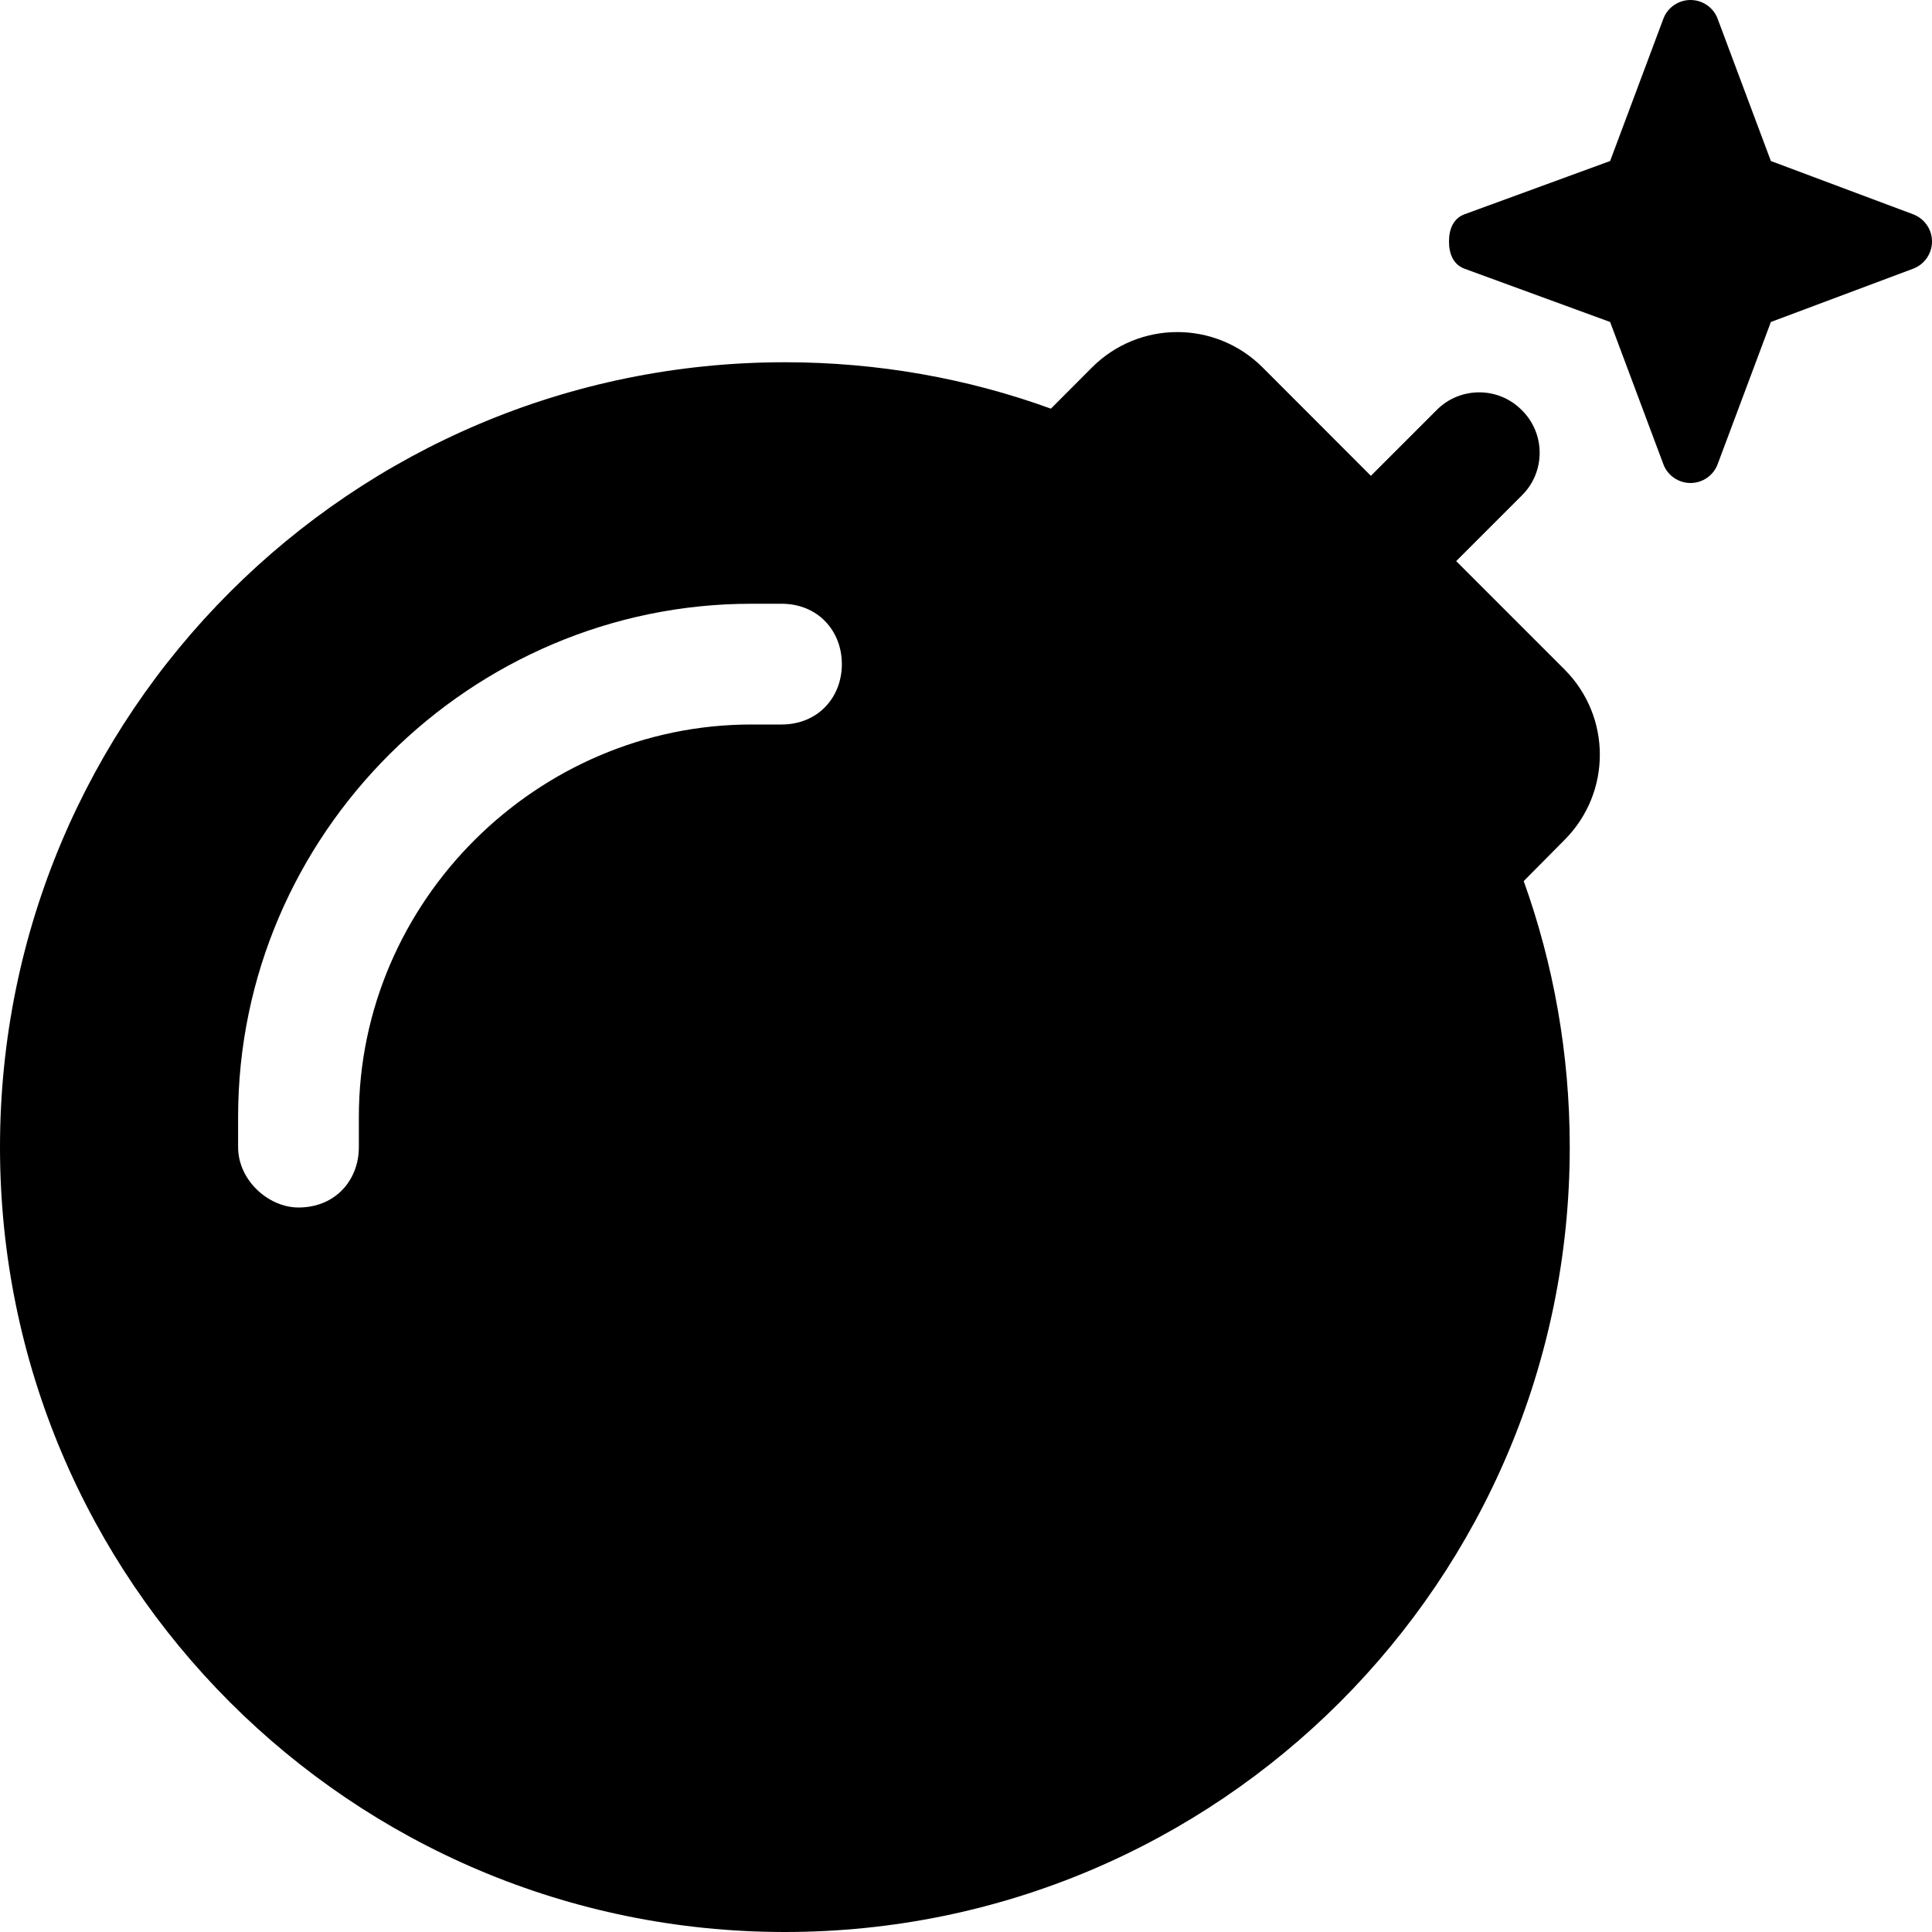
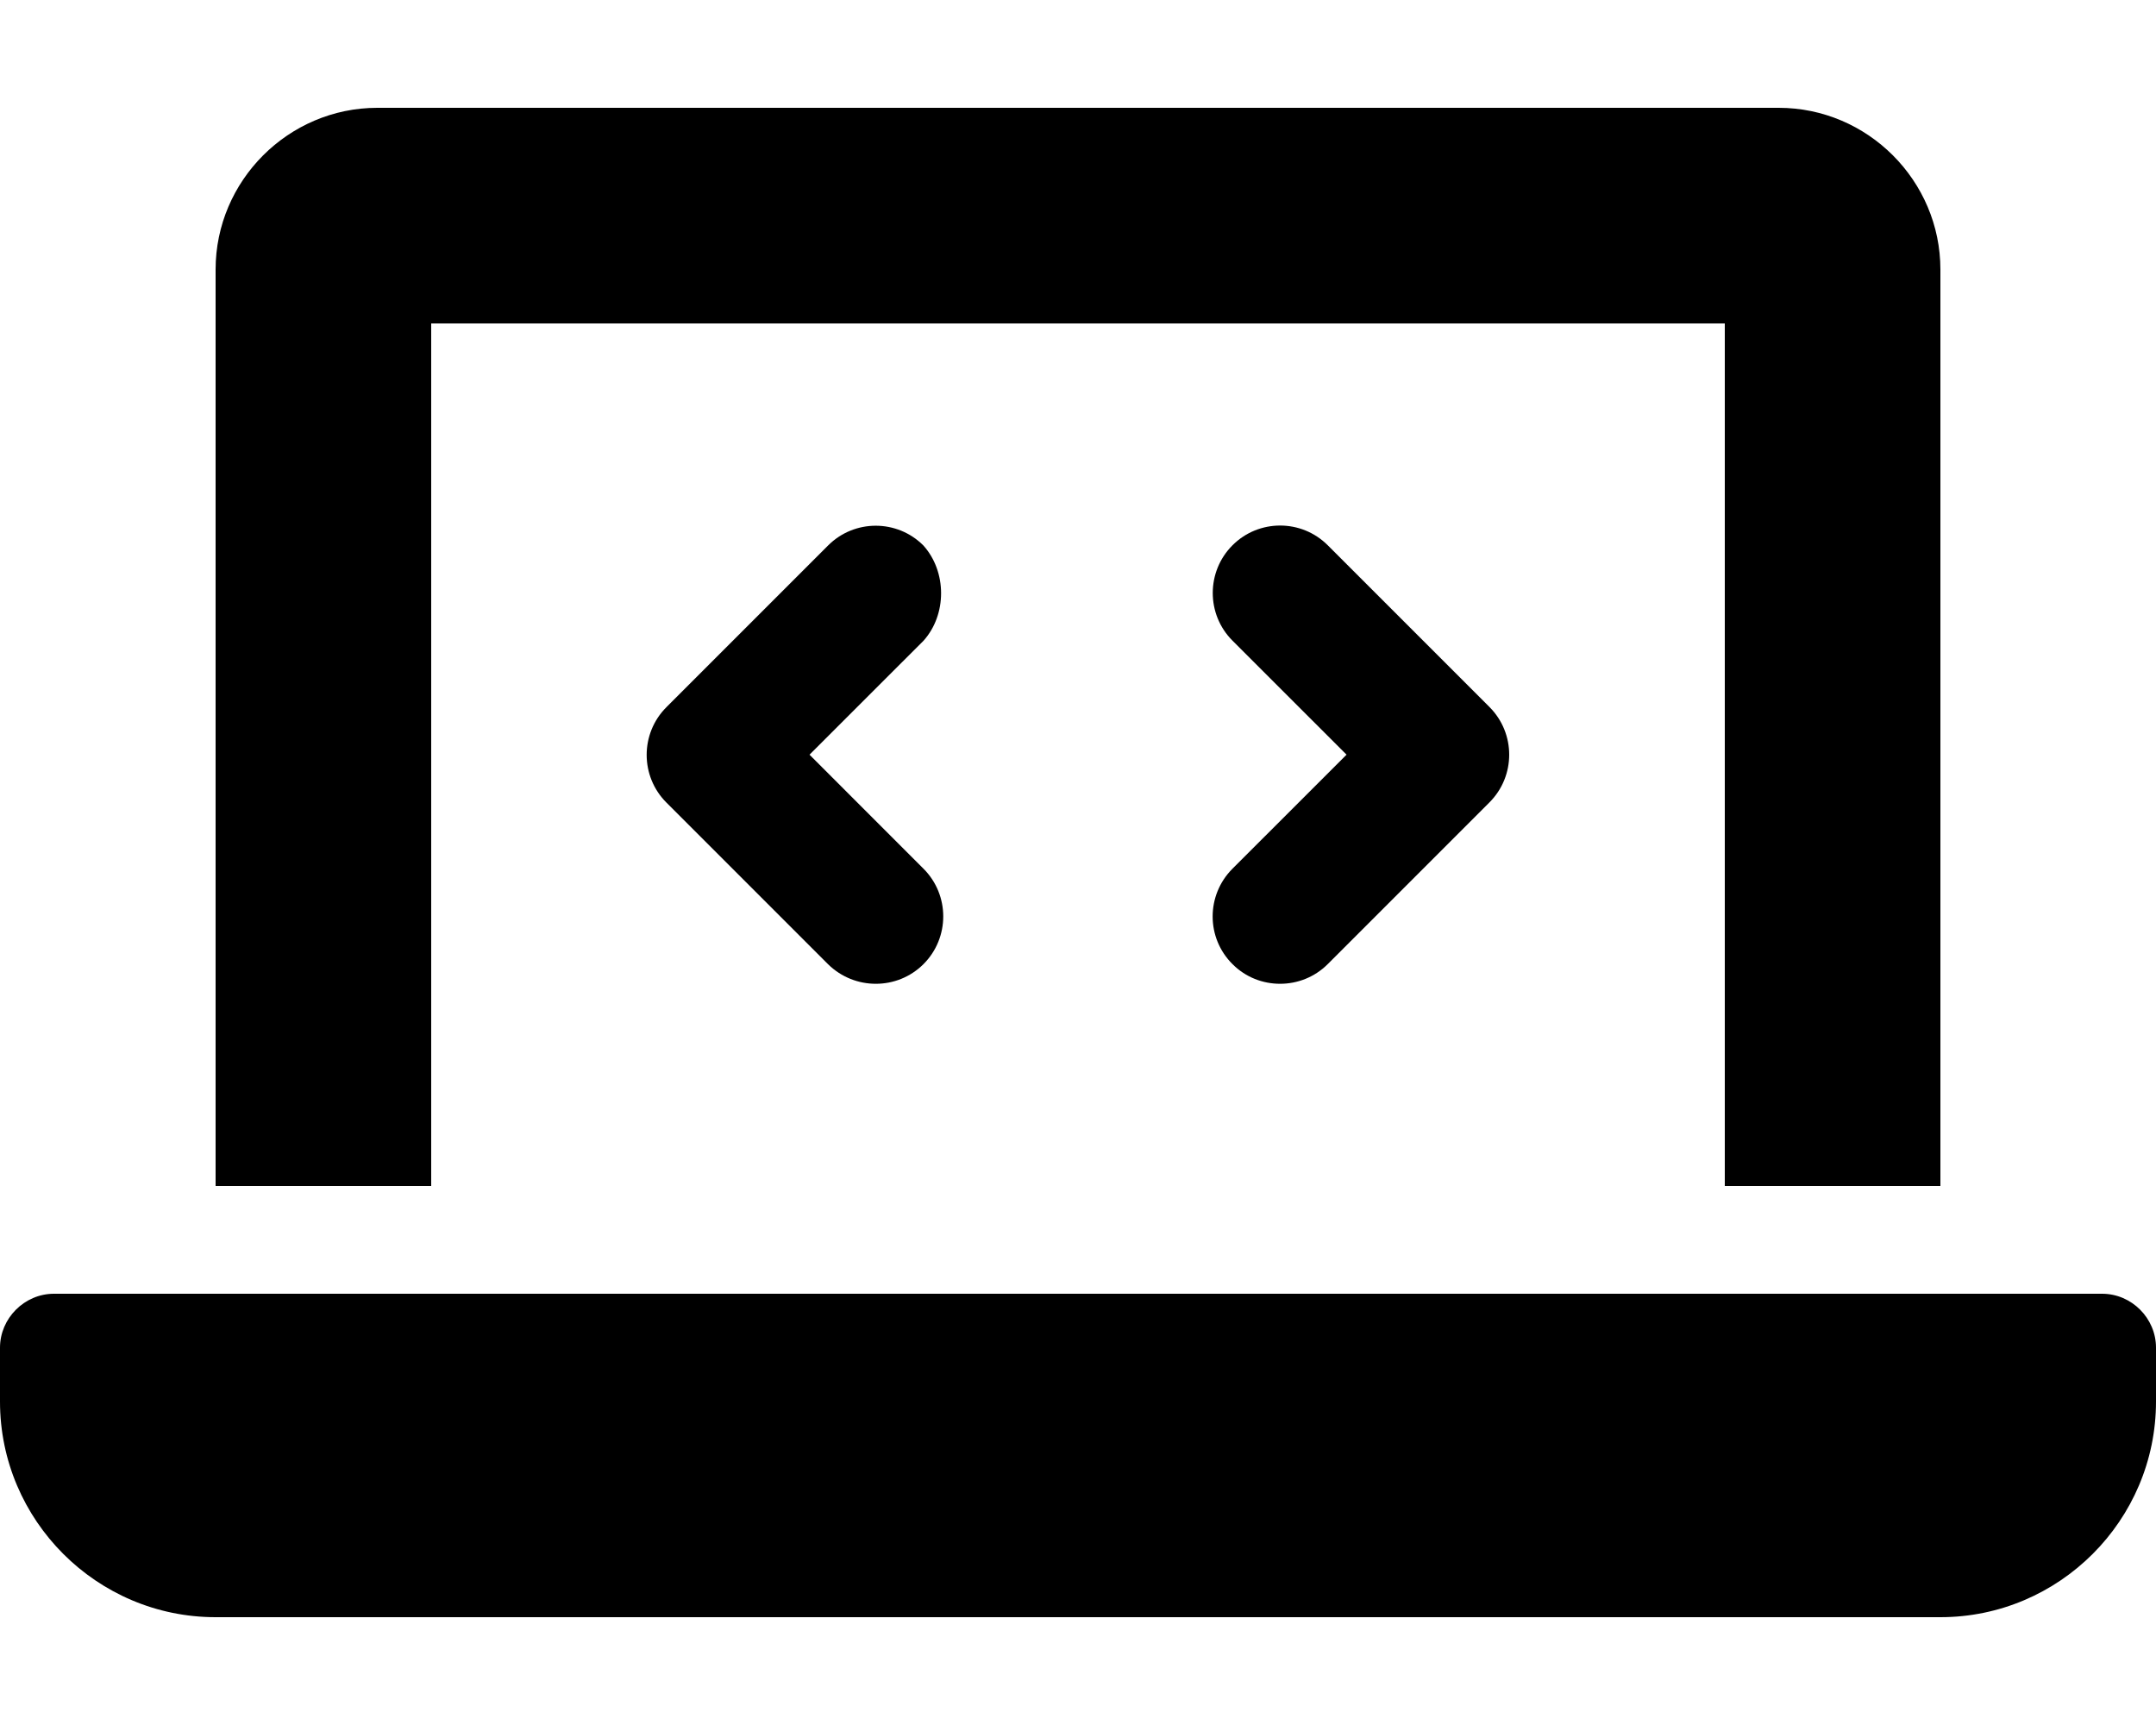
- <svg xmlns="http://www.w3.org/2000/svg" viewBox="0 0 512 512">
-   <path d="M440.8 4.994C441.9 1.99 444.8 0 448 0C451.2 0 454.1 1.99 455.2 4.994L469.3 42.67L507 56.79C510 57.92 512 60.79 512 64C512 67.21 510 70.08 507 71.21L469.3 85.33L455.2 123C454.1 126 451.2 128 448 128C444.8 128 441.9 126 440.8 123L426.7 85.33L388.1 71.21C385.1 70.08 384 67.21 384 64C384 60.79 385.1 57.92 388.1 56.79L426.7 42.67L440.8 4.994zM289.4 97.37C301.9 84.88 322.1 84.88 334.6 97.37L363.3 126.1L380.7 108.7C386.9 102.4 397.1 102.4 403.3 108.7C409.6 114.9 409.6 125.1 403.3 131.3L385.9 148.7L414.6 177.4C427.1 189.9 427.1 210.1 414.6 222.6L403.8 233.5C411.7 255.5 416 279.3 416 304C416 418.9 322.9 512 208 512C93.12 512 0 418.9 0 304C0 189.1 93.12 96 208 96C232.7 96 256.5 100.3 278.5 108.3L289.4 97.37zM95.1 296C95.1 238.6 142.6 192 199.1 192H207.1C216.8 192 223.1 184.8 223.1 176C223.1 167.2 216.8 160 207.1 160H199.1C124.9 160 63.1 220.9 63.1 296V304C63.1 312.8 71.16 320 79.1 320C88.84 320 95.1 312.8 95.1 304V296z" />
+ <svg xmlns="http://www.w3.org/2000/svg" viewBox="0 0 640 512">
+   <path d="M128 96h384v256h64V80C576 53.63 554.4 32 528 32h-416C85.63 32 64 53.63 64 80V352h64V96zM624 384h-608C7.25 384 0 391.3 0 400V416c0 35.25 28.75 64 64 64h512c35.25 0 64-28.75 64-64v-16C640 391.3 632.8 384 624 384zM365.9 286.2C369.8 290.1 374.9 292 380 292s10.23-1.938 14.14-5.844l48-48c7.812-7.813 7.812-20.5 0-28.31l-48-48c-7.812-7.813-20.47-7.813-28.28 0c-7.812 7.813-7.812 20.5 0 28.31l33.86 33.84l-33.86 33.84C358 265.7 358 278.4 365.9 286.2zM274.1 161.9c-7.812-7.813-20.47-7.813-28.28 0l-48 48c-7.812 7.813-7.812 20.5 0 28.31l48 48C249.8 290.1 254.9 292 260 292s10.23-1.938 14.14-5.844c7.812-7.813 7.812-20.5 0-28.31L240.3 224l33.86-33.84C281.1 182.4 281.1 169.7 274.1 161.9z" />
</svg>
